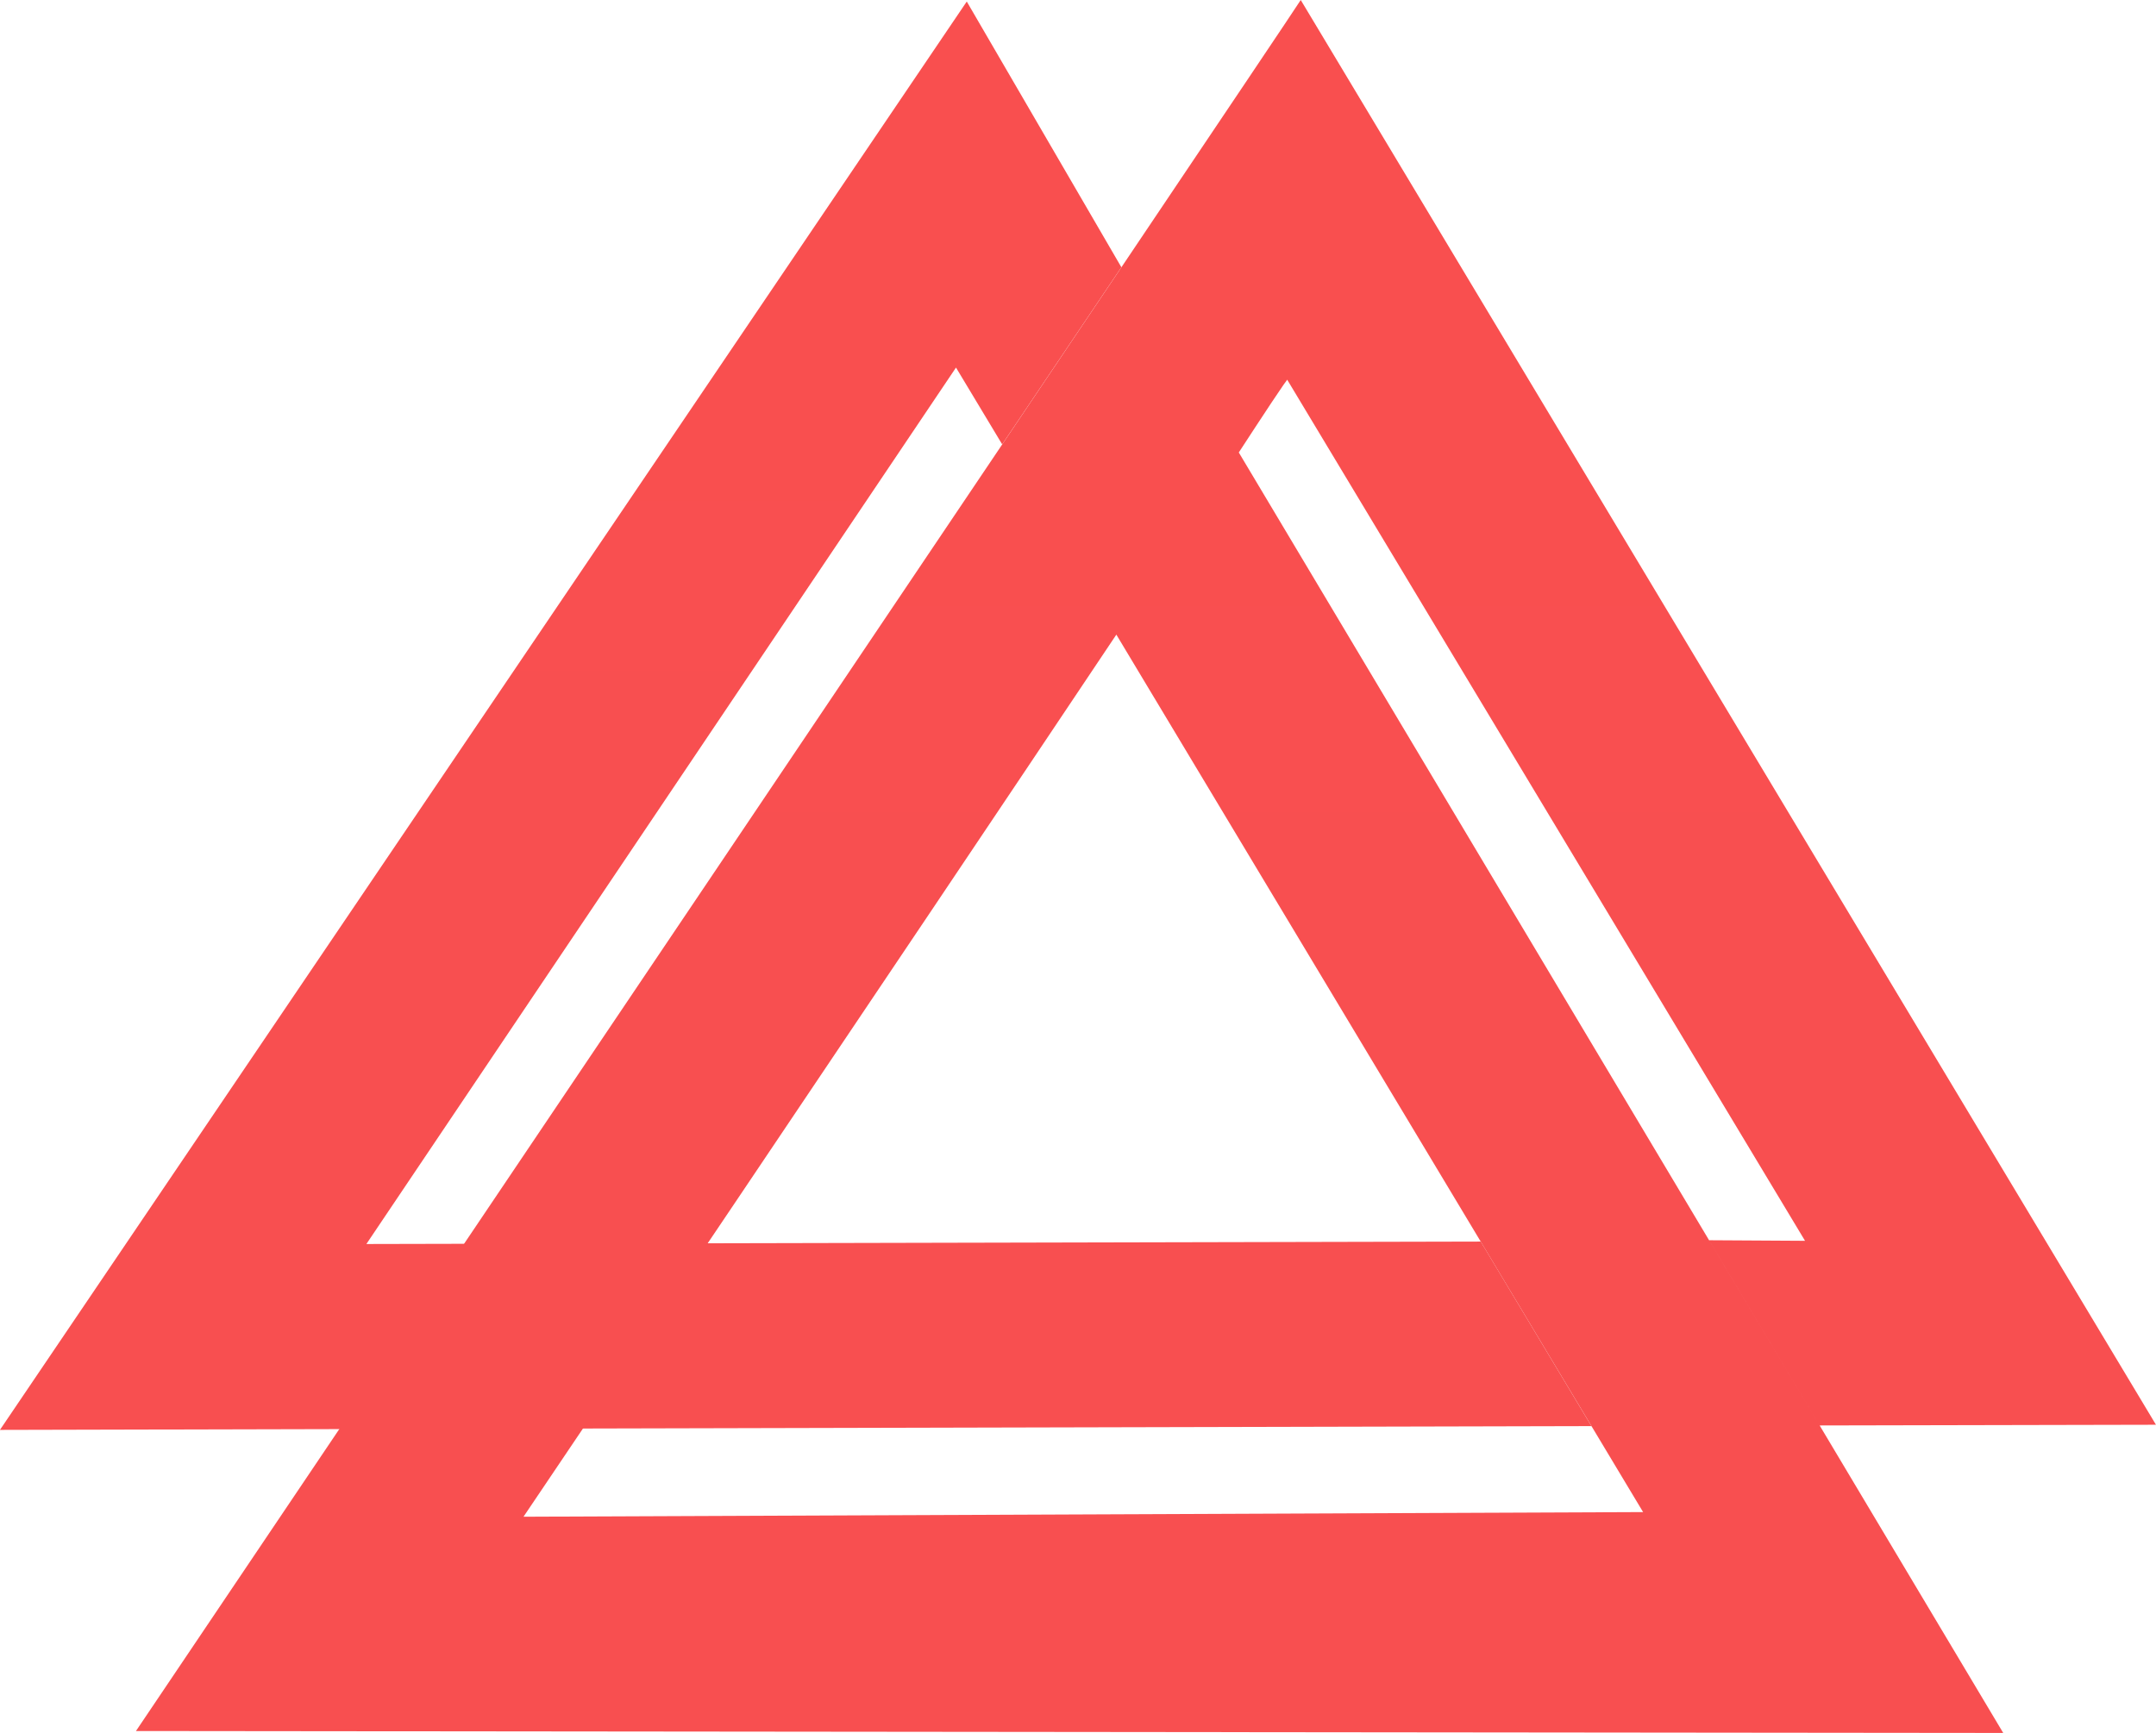
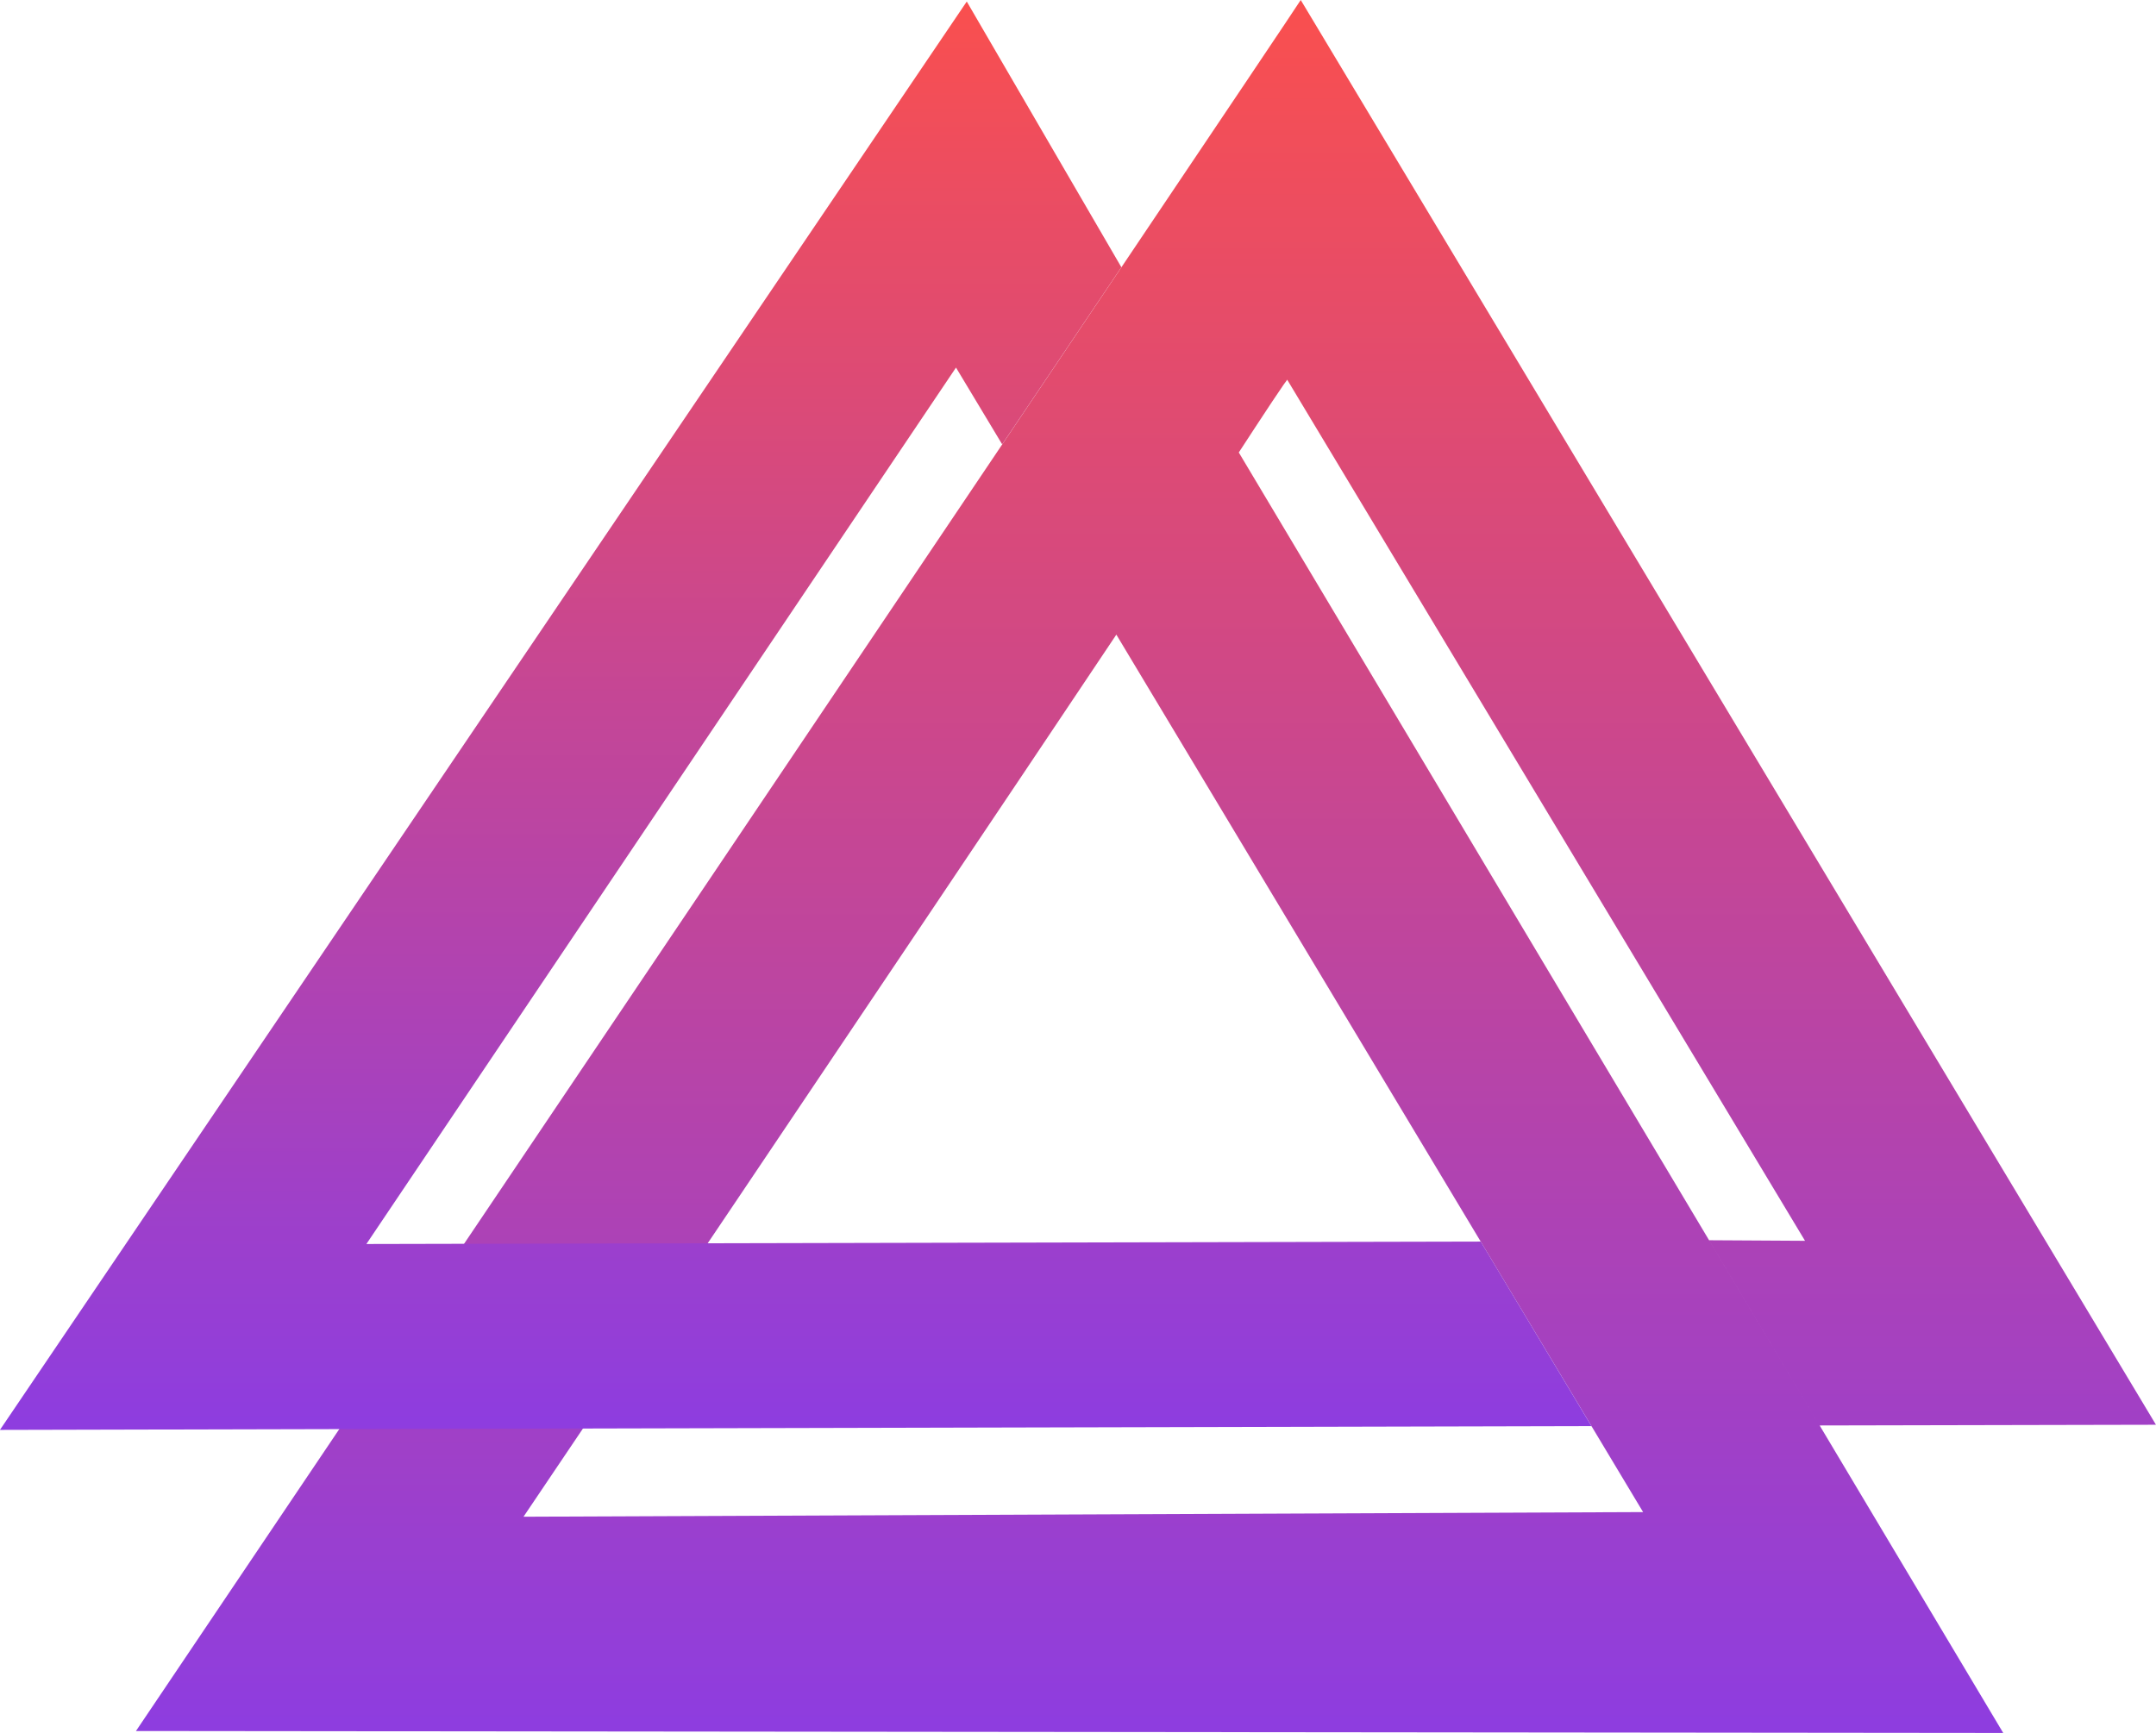
<svg xmlns="http://www.w3.org/2000/svg" width="154.678" height="124.356" viewBox="0 0 154.678 124.356">
  <defs>
-     <linearGradient id="linear-gradient" x1="50" x2="50" y2="100" gradientUnits="objectBoundingBox">
+     <linearGradient id="linear-gradient" x1="0.5" x2="0.5" y2="1" gradientUnits="objectBoundingBox">
      <stop offset="0" stop-color="#f94f4f" />
      <stop offset="1" stop-color="#8e3ddf" />
    </linearGradient>
  </defs>
  <g id="Group_7250" data-name="Group 7250" transform="translate(0 0)">
    <path id="Path_1588" data-name="Path 1588" d="M287.588,172.532,324.723,234.3l-6.882-.041c.22.365,7.932,13.292,7.932,13.292L349.9,247.5,288.544,145.259c-1.209,1.933-83.565,124.219-83.565,124.219l133.963.138L284.1,177.728C285.6,175.429,287.75,172.137,287.588,172.532ZM232.783,254.1s26.417-39.182,42.532-63.3l37.791,62.967Z" transform="translate(-195.225 -145.259)" fill="url(#linear-gradient)" />
    <path id="Path_1590" data-name="Path 1590" d="M288.377,234.5l-79.946.177,42.3-62.894,3.313,5.511,8.552-12.71-11.092-19.068-69.363,102.5,114.178-.273Z" transform="translate(-182.145 -145.406)" fill="url(#linear-gradient)" />
  </g>
</svg>
